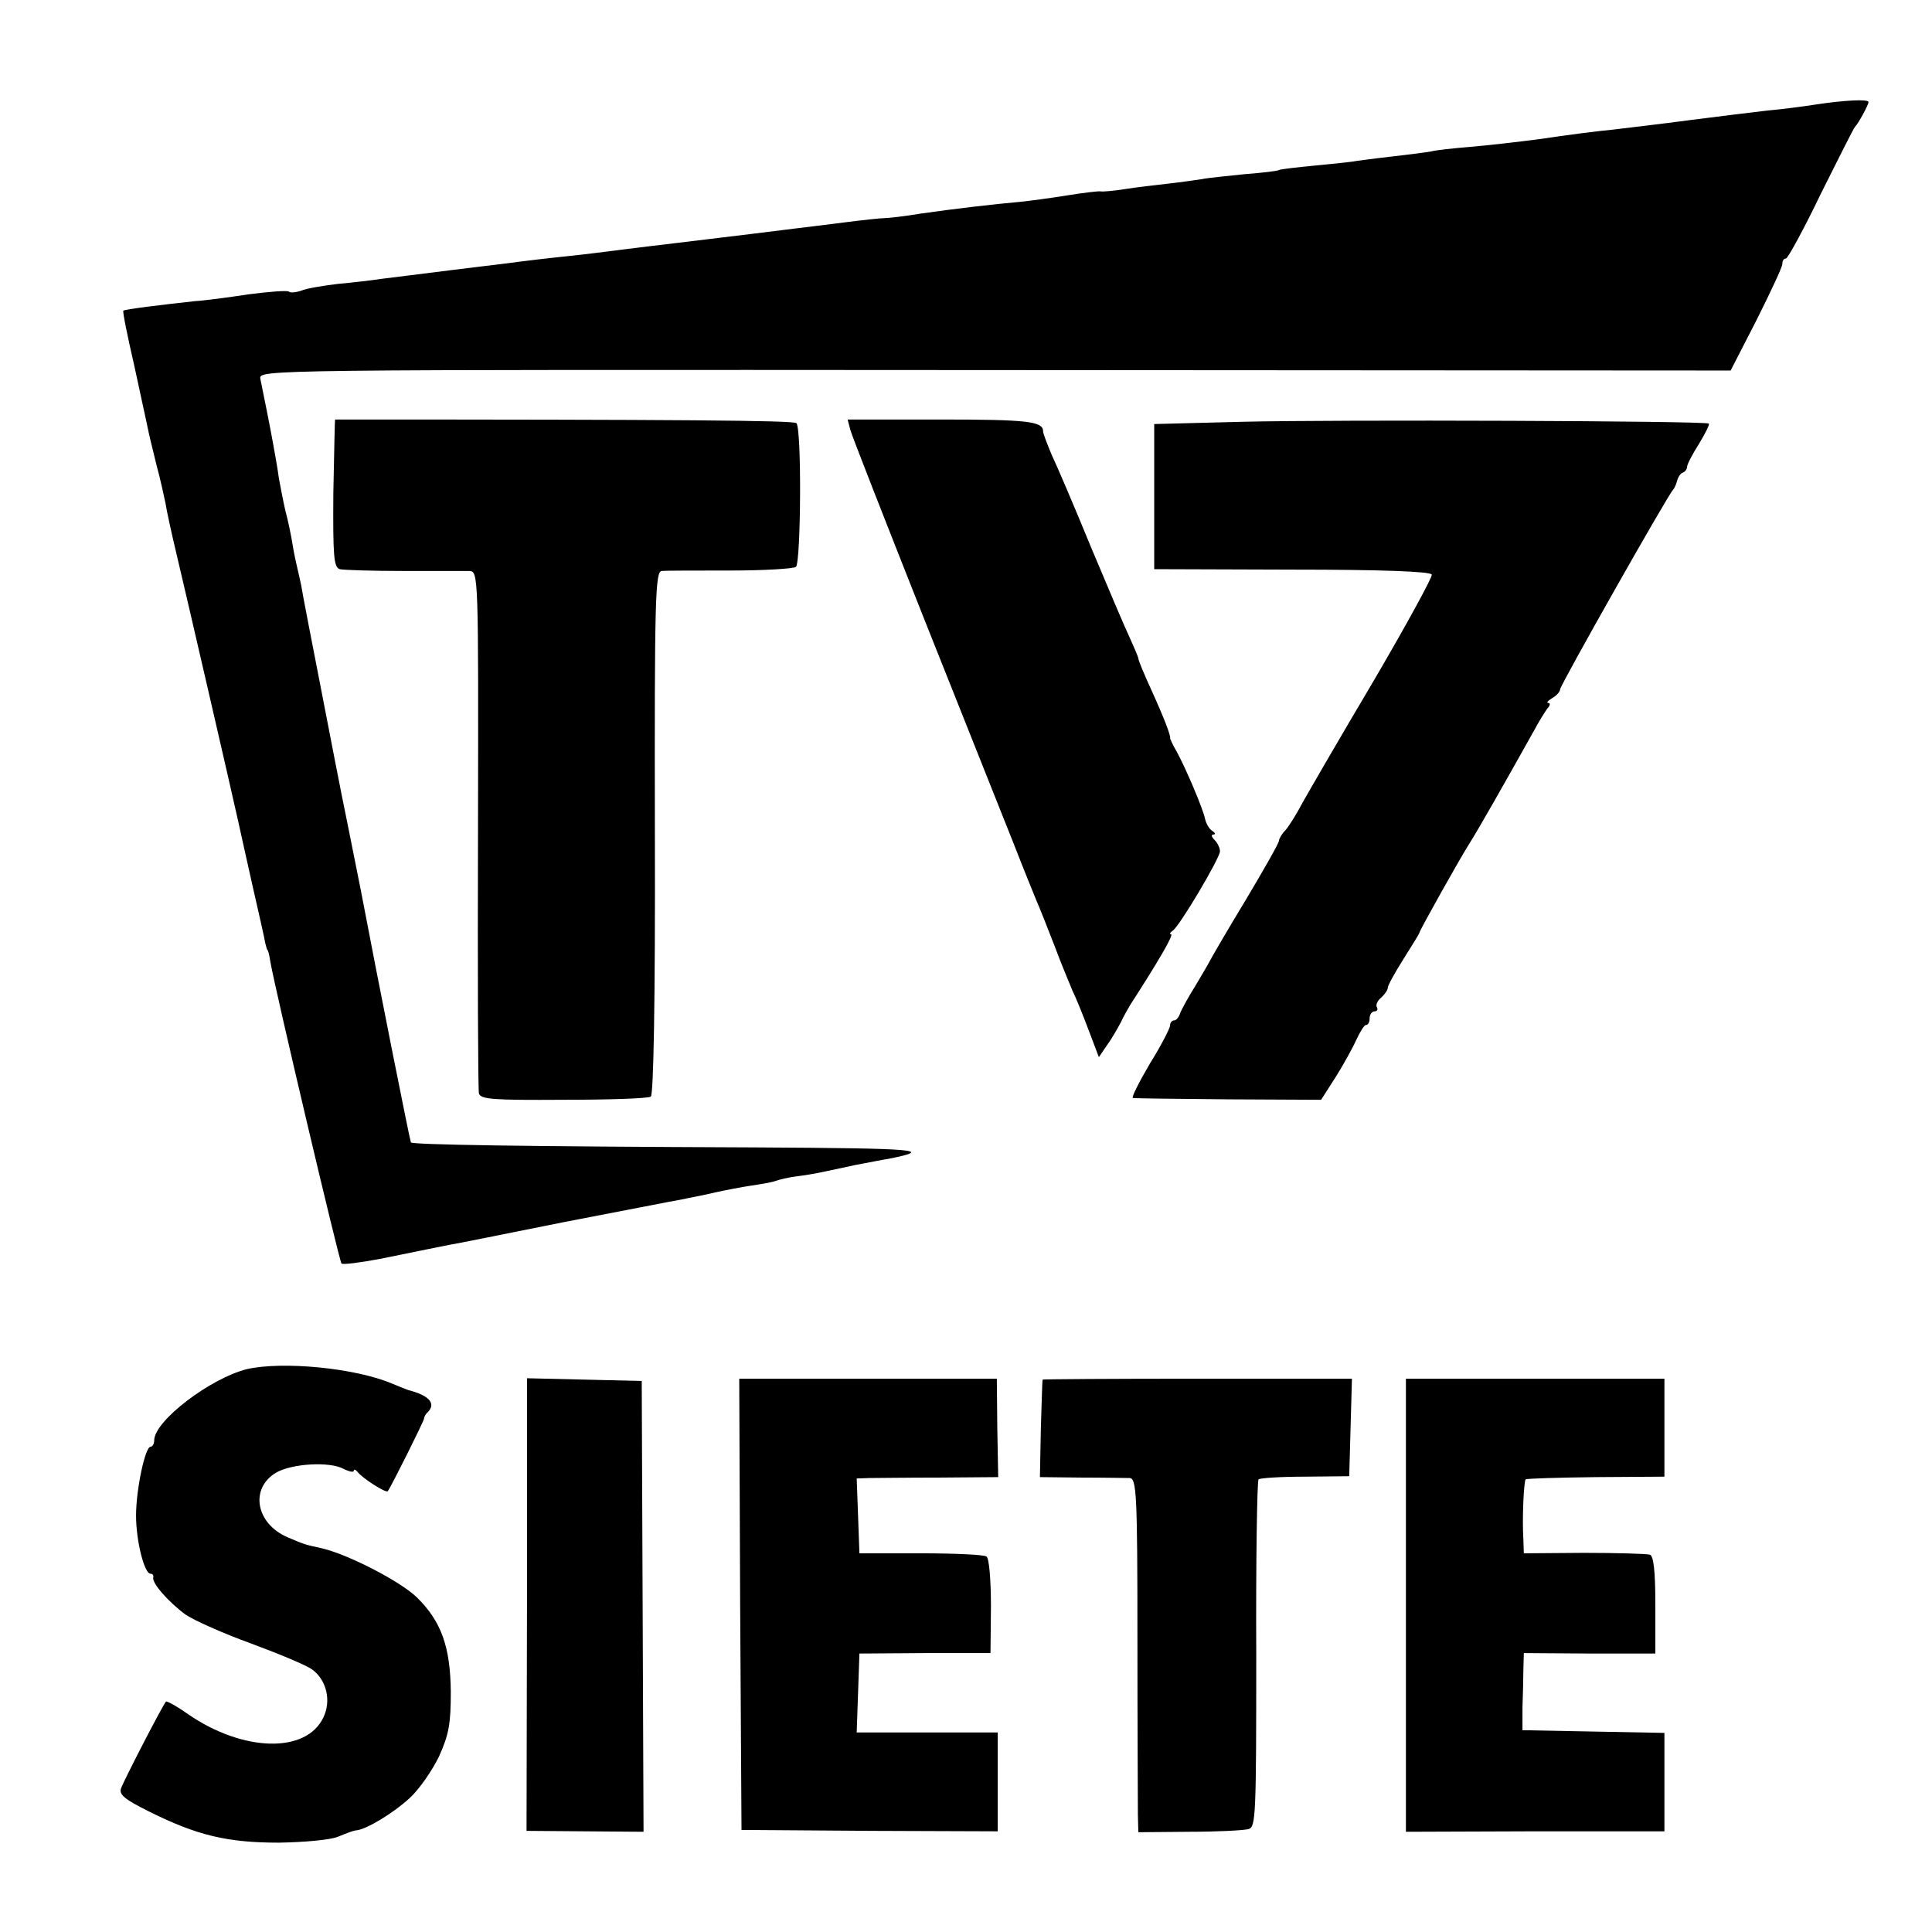
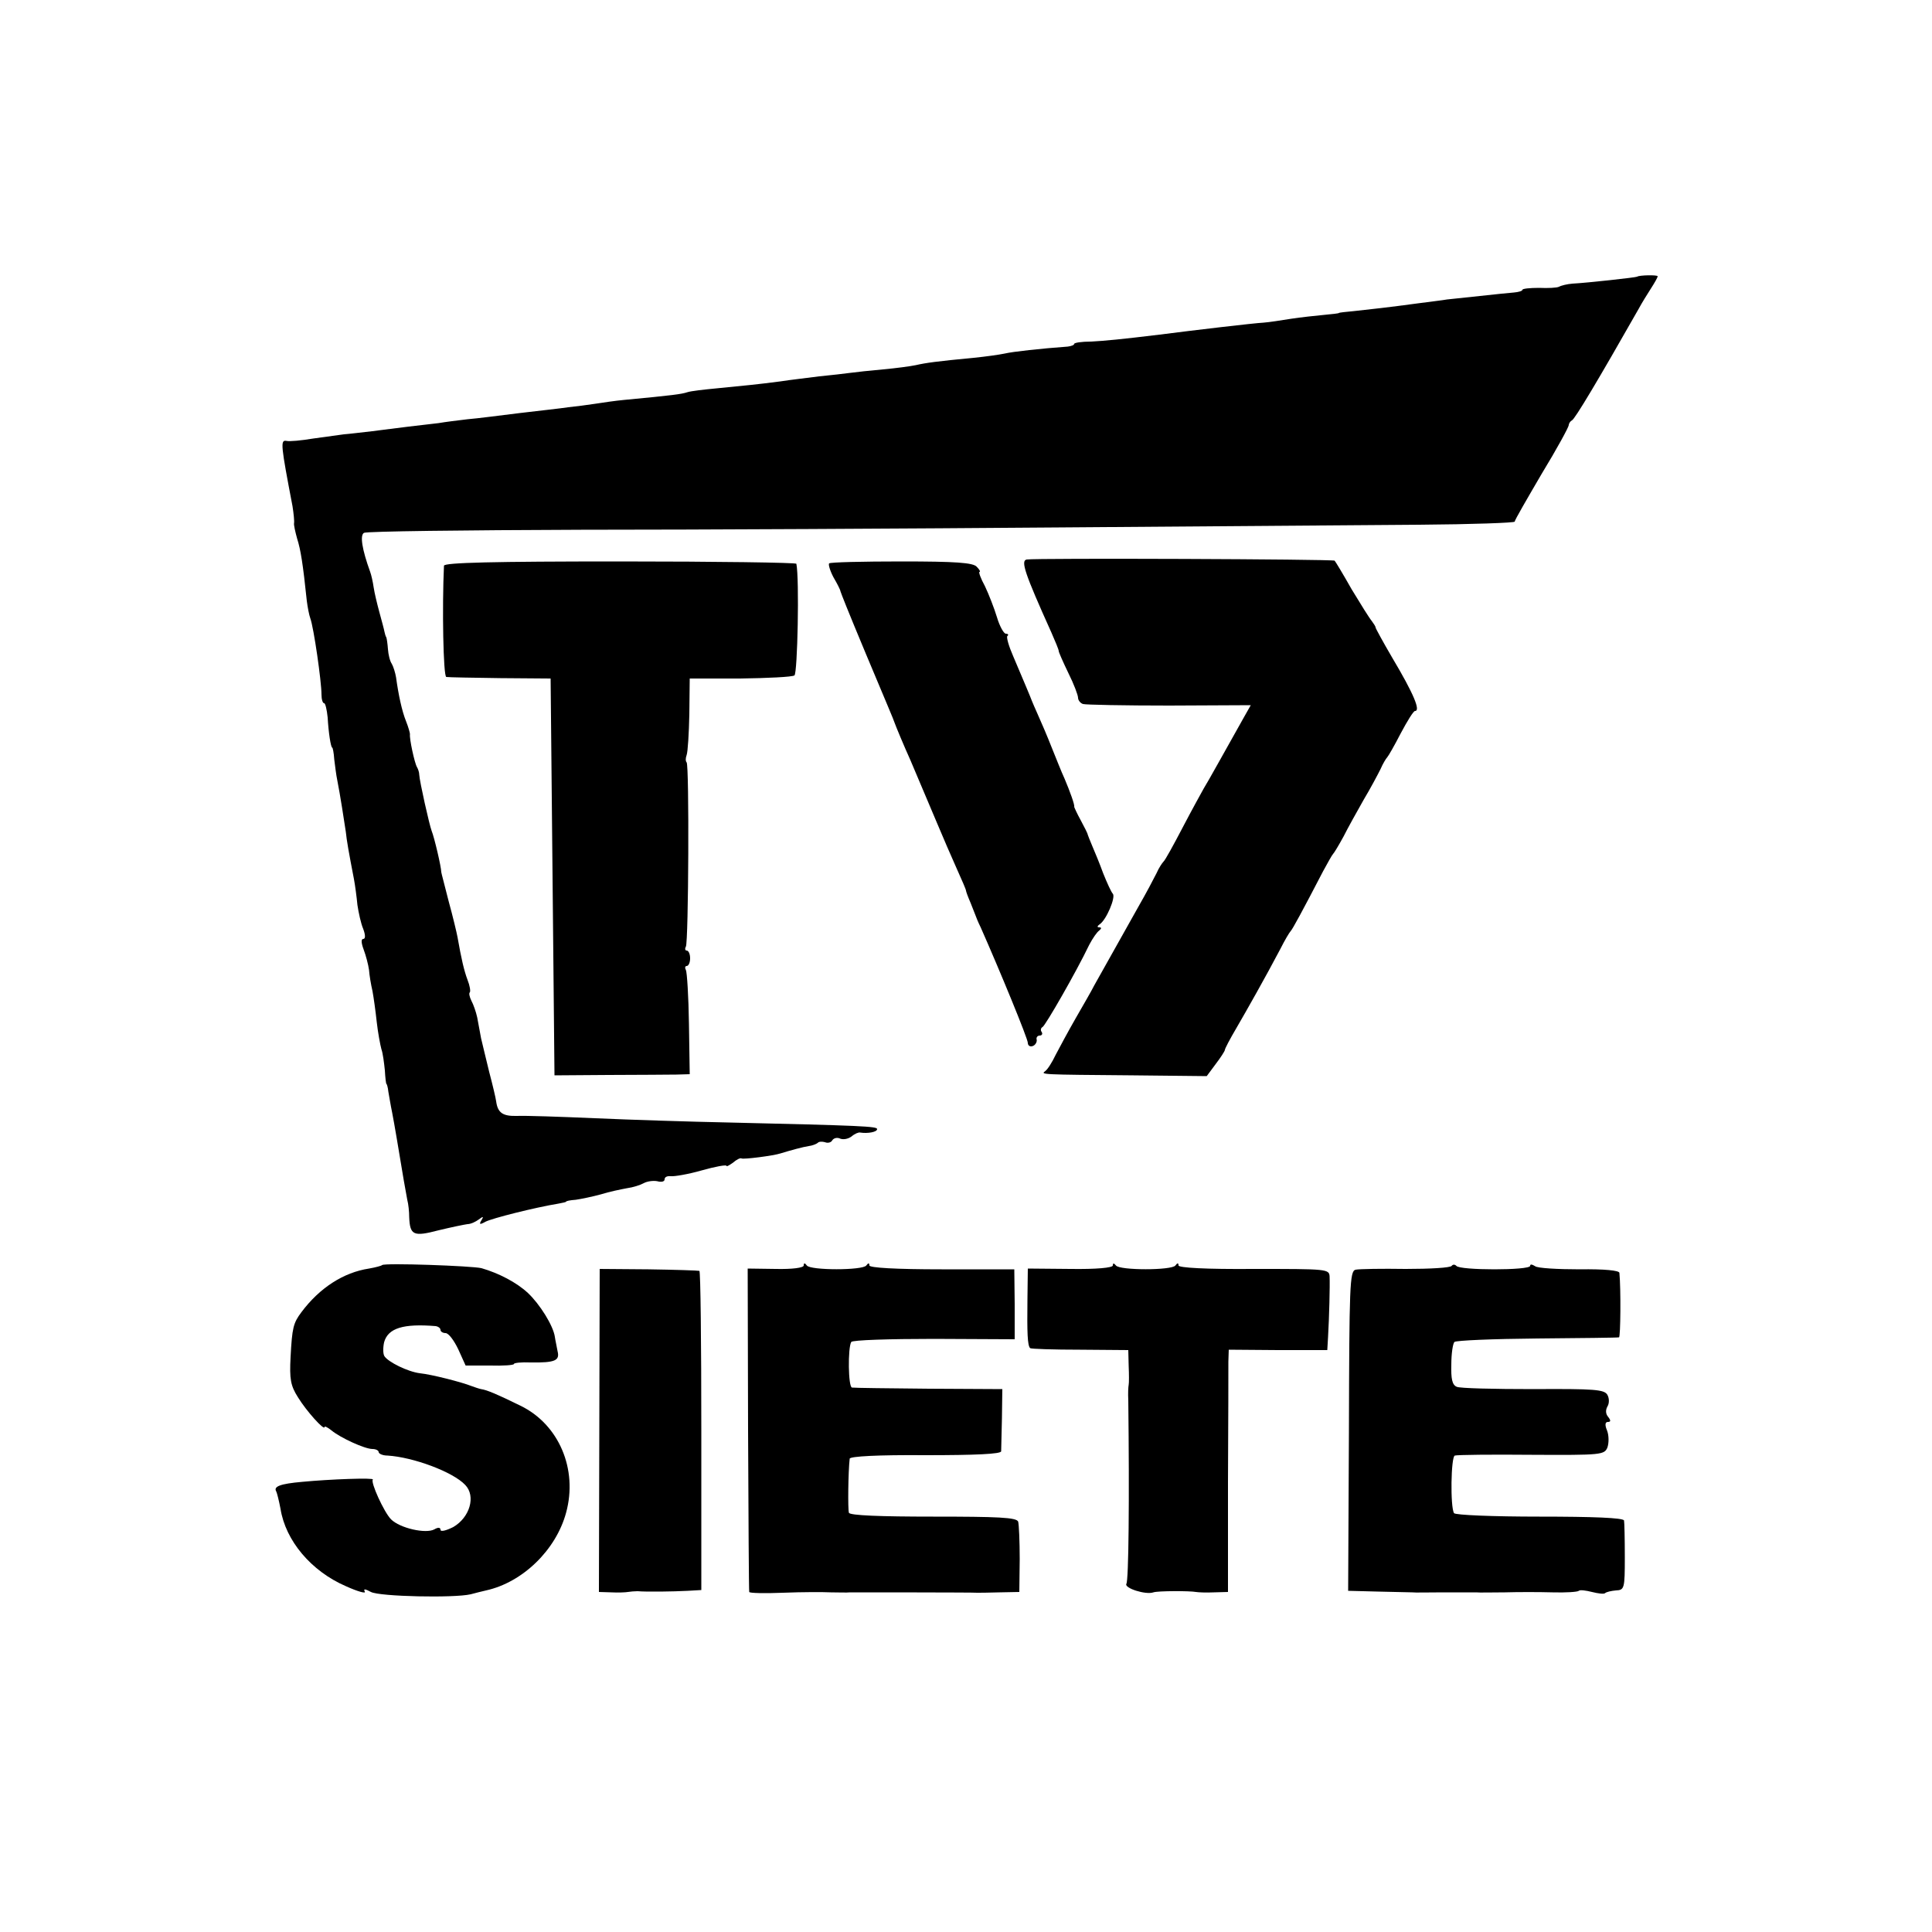
- <svg xmlns="http://www.w3.org/2000/svg" version="1.0" width="426pt" height="426pt" viewBox="0 0 426 426" preserveAspectRatio="xMidYMid meet">
-   <g transform="translate(0,426) scale(0.1,-0.1)" fill="#000000" stroke="none">
-     <path d="M4000 4029 c-25 -4 -72 -10 -105 -13 -33 -4 -109 -13 -170 -21 -60 -8 -137 -17 -170 -21 -33 -3 -103 -12 -155 -20 -52 -7 -124 -15 -160 -18 -36 -3 -74 -7 -85 -10 -11 -2 -49 -7 -85 -11 -36 -4 -72 -9 -80 -10 -8 -2 -49 -6 -90 -10 -41 -4 -77 -8 -80 -10 -3 -2 -36 -6 -75 -9 -38 -4 -81 -8 -95 -11 -14 -2 -47 -7 -75 -10 -27 -3 -70 -8 -95 -12 -25 -4 -49 -6 -53 -5 -4 1 -38 -3 -75 -9 -37 -6 -83 -12 -102 -14 -58 -5 -151 -16 -220 -26 -36 -6 -72 -10 -80 -10 -8 0 -46 -4 -85 -9 -38 -5 -89 -11 -113 -14 -127 -16 -222 -27 -262 -32 -25 -3 -76 -9 -115 -14 -38 -5 -95 -12 -125 -15 -30 -3 -91 -10 -135 -16 -44 -5 -96 -12 -115 -14 -73 -9 -126 -16 -160 -20 -19 -3 -62 -8 -95 -11 -33 -4 -70 -10 -81 -15 -12 -4 -24 -5 -27 -2 -3 3 -43 0 -89 -6 -46 -7 -99 -14 -118 -15 -74 -8 -155 -18 -158 -21 -2 -2 9 -56 24 -121 14 -66 28 -128 30 -139 2 -11 11 -47 19 -80 9 -33 17 -71 20 -85 2 -14 13 -65 25 -115 17 -71 120 -517 135 -585 2 -8 15 -69 30 -135 15 -66 29 -127 30 -135 2 -8 4 -15 5 -15 1 0 4 -11 6 -25 10 -59 152 -661 157 -666 3 -3 41 2 84 10 99 20 122 25 153 31 14 2 127 25 252 50 125 24 242 47 260 50 18 4 52 10 76 16 23 5 59 12 80 15 20 3 44 7 52 10 8 3 29 8 45 10 17 2 41 6 55 9 14 3 48 10 75 16 28 5 61 12 75 14 100 20 68 23 -295 25 -523 2 -754 6 -759 11 -2 3 -73 359 -111 559 -3 14 -7 36 -10 50 -3 14 -7 36 -10 50 -3 14 -7 36 -10 50 -6 30 -4 16 -55 280 -23 118 -44 226 -46 240 -3 14 -7 32 -9 40 -2 8 -7 31 -10 50 -3 19 -10 53 -16 75 -5 22 -11 54 -14 70 -2 17 -11 68 -20 115 -9 47 -19 94 -21 105 -3 20 2 20 1619 19 l1623 -1 57 111 c31 62 57 117 57 124 0 7 3 12 8 12 4 0 39 64 77 143 39 78 72 144 75 147 8 8 30 49 30 55 0 7 -55 4 -120 -6z" />
-     <path d="M739 3335 c-1 0 -2 -73 -4 -162 -1 -141 1 -163 14 -168 9 -2 72 -4 141 -4 69 0 134 0 145 0 20 -1 20 -7 19 -568 -1 -313 0 -575 2 -584 4 -13 30 -15 187 -14 100 0 187 3 192 7 6 4 10 208 9 582 -1 518 1 576 15 577 9 1 77 1 151 1 74 0 140 4 145 8 11 9 13 306 1 317 -6 6 -258 8 -1017 8z" />
-     <path d="M1875 3312 c3 -12 78 -203 166 -425 88 -221 176 -442 196 -492 19 -49 41 -103 48 -120 7 -16 25 -61 40 -100 14 -38 33 -83 40 -100 8 -16 24 -56 36 -88 l22 -58 19 28 c11 15 23 37 29 48 5 11 15 29 21 39 62 96 97 156 90 156 -4 0 -2 4 4 8 15 10 104 160 104 175 0 7 -5 18 -12 25 -7 7 -8 12 -2 12 5 0 3 4 -3 8 -7 4 -14 17 -16 27 -5 23 -41 108 -62 147 -9 15 -15 29 -15 30 2 5 -12 42 -41 106 -16 35 -29 66 -29 70 0 3 -9 24 -19 46 -11 23 -49 113 -86 201 -36 88 -75 179 -86 202 -10 24 -19 47 -19 52 0 22 -34 26 -228 26 l-203 0 6 -23z" />
-     <path d="M2740 3330 l-195 -5 0 -160 0 -160 305 -1 c195 0 305 -4 307 -11 2 -5 -56 -111 -128 -234 -73 -123 -143 -244 -157 -269 -13 -25 -30 -52 -38 -61 -8 -8 -14 -19 -14 -23 0 -5 -33 -63 -73 -130 -40 -66 -76 -128 -80 -136 -4 -8 -19 -33 -32 -55 -14 -22 -28 -48 -32 -57 -3 -10 -9 -18 -14 -18 -5 0 -9 -5 -9 -11 0 -6 -20 -45 -45 -85 -24 -41 -41 -75 -37 -75 4 -1 99 -2 211 -3 l204 -1 32 50 c17 27 38 65 46 83 8 17 17 32 21 32 5 0 8 7 8 15 0 8 5 15 11 15 5 0 8 4 5 9 -3 5 1 14 9 21 8 7 15 17 15 22 0 5 16 34 35 64 19 30 35 56 35 58 0 4 90 165 110 196 22 35 77 132 143 250 10 19 24 41 29 48 6 6 7 12 2 12 -5 0 -1 5 9 11 9 5 17 14 17 19 0 9 239 431 249 440 3 3 7 12 9 20 2 8 8 17 13 18 5 2 9 8 9 13 0 5 12 28 26 50 14 23 24 43 22 45 -6 6 -822 9 -1028 4z" />
-     <path d="M544 1241 c-80 -20 -204 -114 -204 -157 0 -8 -4 -14 -8 -14 -12 0 -32 -94 -32 -152 0 -55 18 -128 32 -128 4 0 7 -3 6 -8 -4 -12 34 -55 71 -82 19 -13 84 -42 145 -64 62 -23 122 -48 134 -57 32 -23 43 -69 25 -106 -38 -80 -177 -76 -298 7 -25 18 -48 30 -49 28 -7 -7 -93 -174 -99 -191 -5 -14 7 -24 61 -51 106 -53 173 -69 287 -69 57 1 113 6 130 13 17 7 35 14 40 14 23 2 82 38 118 71 21 19 50 61 65 92 22 49 26 72 26 143 -1 99 -21 155 -75 208 -36 35 -150 94 -209 108 -41 9 -37 8 -75 24 -71 30 -85 108 -26 143 35 20 118 25 149 8 12 -6 22 -8 22 -4 0 4 4 3 8 -2 9 -13 63 -48 67 -43 6 7 79 153 80 160 0 3 3 10 8 14 19 19 4 37 -43 49 -3 1 -18 7 -35 14 -82 35 -243 50 -321 32z" />
-     <path d="M1162 722 l-1 -499 129 -1 129 -1 -2 497 -2 497 -126 3 -127 3 0 -499z" />
-     <path d="M1632 723 l3 -498 283 -2 282 -1 0 109 0 109 -155 0 -156 0 3 87 3 87 145 1 144 0 1 103 c0 59 -4 107 -10 110 -5 4 -71 7 -145 7 l-135 0 -3 83 -3 82 28 1 c15 0 86 1 156 1 l128 1 -2 109 -1 108 -284 0 -284 0 2 -497z" />
-     <path d="M2299 1218 c-1 -2 -2 -51 -4 -109 l-2 -106 91 -1 c50 0 98 -1 107 -1 15 -1 17 -35 17 -353 0 -194 1 -370 1 -390 l1 -38 113 1 c61 0 120 3 130 6 16 4 17 29 17 385 -1 209 2 383 5 386 3 3 49 6 103 6 l97 1 3 108 3 107 -341 0 c-187 0 -341 -1 -341 -2z" />
-     <path d="M3100 721 l0 -500 285 1 285 0 0 109 0 108 -157 3 -156 3 0 50 c1 28 2 66 2 85 l1 35 145 -1 145 0 0 107 c0 77 -4 108 -12 111 -7 2 -73 4 -145 4 l-133 -1 -1 30 c-3 47 1 128 5 133 3 2 72 4 155 5 l151 1 0 108 0 108 -285 0 -285 0 0 -499z" />
+ <svg xmlns="http://www.w3.org/2000/svg" version="1.0" width="500pt" height="500pt" viewBox="0 0 500 500" preserveAspectRatio="xMidYMid meet">
+   <g transform="translate(0,500) scale(0.1,-0.1)" fill="#000000" stroke="none">
+     <path d="M4237 4284 c-2 -2 -129 -16 -167 -18 -14 -1 -30 -5 -35 -8 -6 -3 -29 -4 -52 -3 -24 0 -43 -2 -43 -5 0 -3 -10 -6 -22 -7 -13 -1 -52 -5 -88 -9 -36 -4 -74 -8 -85 -9 -11 -2 -45 -6 -75 -10 -81 -11 -120 -15 -165 -20 -22 -2 -40 -4 -40 -5 0 -1 -17 -3 -39 -5 -21 -2 -59 -6 -85 -10 -25 -4 -57 -9 -71 -10 -23 -1 -184 -20 -269 -31 -99 -12 -140 -16 -178 -18 -24 0 -43 -3 -43 -6 0 -3 -8 -6 -17 -7 -69 -5 -142 -13 -163 -18 -14 -3 -50 -8 -80 -11 -95 -9 -124 -13 -150 -19 -14 -3 -52 -8 -85 -11 -33 -3 -71 -7 -85 -9 -14 -2 -50 -6 -80 -9 -30 -4 -75 -9 -100 -13 -61 -8 -94 -11 -165 -18 -32 -3 -67 -7 -76 -10 -15 -5 -37 -8 -164 -20 -22 -2 -56 -7 -75 -10 -19 -3 -51 -7 -70 -9 -19 -3 -75 -9 -125 -15 -49 -6 -110 -14 -135 -16 -25 -3 -58 -7 -75 -10 -16 -2 -51 -6 -77 -9 -27 -3 -69 -9 -95 -12 -27 -3 -59 -7 -73 -8 -14 -2 -50 -7 -80 -11 -30 -5 -61 -8 -69 -6 -16 3 -14 -12 16 -169 3 -19 5 -39 4 -44 -1 -4 3 -22 8 -40 9 -28 15 -65 25 -161 2 -16 6 -37 9 -45 9 -24 29 -164 29 -197 0 -13 3 -23 7 -23 3 0 7 -17 9 -37 2 -37 8 -78 12 -78 1 0 4 -13 5 -30 2 -16 5 -41 8 -55 7 -35 18 -106 22 -133 2 -21 8 -55 21 -122 3 -16 7 -46 9 -67 3 -20 9 -48 15 -62 6 -16 6 -26 0 -26 -6 0 -5 -11 1 -27 6 -16 12 -39 14 -53 1 -14 5 -38 9 -55 3 -16 8 -52 11 -80 3 -27 9 -59 12 -70 4 -11 7 -36 9 -55 1 -19 3 -35 4 -35 1 0 4 -9 5 -20 2 -11 6 -36 10 -55 6 -31 15 -85 30 -175 3 -16 7 -39 9 -50 3 -11 5 -31 5 -45 2 -47 11 -51 76 -34 33 8 67 15 75 16 8 0 21 6 29 12 12 9 13 8 7 -2 -7 -11 -4 -12 10 -4 17 9 128 37 189 47 11 2 20 4 20 5 0 2 11 4 25 5 14 2 43 8 65 14 22 7 52 13 68 16 15 2 34 8 43 13 9 5 25 7 35 5 11 -3 19 -1 19 5 0 6 7 9 16 8 9 -1 45 5 80 15 35 10 64 15 64 12 0 -3 7 1 17 8 9 8 19 13 22 11 5 -3 83 7 101 13 26 8 59 17 73 19 9 1 19 5 23 8 3 4 12 4 19 2 7 -3 16 -1 19 5 4 6 13 8 21 4 9 -3 21 0 29 6 8 7 18 11 22 10 19 -3 44 1 44 9 0 7 -39 9 -385 17 -99 2 -254 7 -345 11 -91 4 -182 7 -202 6 -37 -1 -50 8 -54 38 -1 8 -9 42 -18 76 -8 34 -18 73 -21 87 -3 15 -7 39 -10 54 -3 14 -10 34 -15 43 -5 10 -7 20 -4 22 2 3 0 17 -6 32 -9 24 -16 54 -26 111 -2 11 -12 53 -23 93 -10 40 -19 73 -19 75 0 13 -18 90 -25 107 -6 16 -31 127 -32 145 0 6 -3 15 -6 20 -6 10 -20 74 -18 85 0 3 -4 18 -10 33 -11 27 -20 70 -26 114 -2 12 -7 28 -11 35 -5 7 -9 24 -10 38 -1 14 -3 27 -4 30 -2 3 -4 10 -5 15 -1 6 -7 28 -13 50 -6 22 -13 51 -15 65 -2 14 -6 32 -9 40 -21 58 -27 95 -16 101 6 4 259 7 562 8 303 0 859 3 1236 6 377 3 796 6 933 7 136 1 247 5 247 8 0 4 32 59 70 124 39 64 70 121 70 126 0 4 4 10 8 12 7 2 69 106 173 289 8 15 23 39 32 53 9 14 17 28 17 31 0 4 -48 3 -53 -1z" />
+     <path d="M2657 3552 c-16 -3 -5 -36 64 -189 10 -23 19 -44 19 -48 0 -3 11 -28 25 -57 14 -28 25 -57 25 -64 0 -6 6 -14 13 -16 6 -2 107 -4 223 -4 l211 1 -17 -30 c-45 -80 -96 -172 -105 -186 -5 -9 -30 -54 -54 -100 -24 -46 -46 -86 -50 -89 -3 -3 -12 -16 -18 -30 -7 -14 -27 -52 -46 -85 -61 -109 -101 -180 -115 -205 -7 -14 -29 -52 -48 -85 -19 -33 -42 -76 -52 -95 -9 -19 -21 -38 -27 -42 -12 -9 -14 -9 229 -11 l189 -2 23 31 c13 17 24 34 24 37 0 3 13 28 29 55 29 50 76 133 115 207 11 22 23 42 26 45 5 5 31 53 84 155 12 22 23 42 26 45 3 3 15 23 27 45 11 22 35 65 52 95 18 30 37 66 44 80 6 14 14 27 17 30 3 3 19 31 35 62 17 32 33 58 37 58 15 0 -3 44 -59 138 -24 41 -43 76 -43 78 0 3 -5 10 -10 17 -6 7 -29 44 -52 82 -22 39 -42 72 -44 74 -4 4 -774 7 -797 3z" />
+     <path d="M1149 3536 c-5 -105 -2 -286 6 -288 6 -1 69 -2 140 -3 l130 -1 5 -514 5 -513 140 1 c77 0 156 1 175 1 l35 1 -2 130 c-1 71 -5 134 -8 140 -3 5 -2 10 2 10 5 0 9 9 9 20 0 11 -4 20 -9 20 -4 0 -5 5 -2 10 7 12 9 469 2 477 -3 3 -3 11 0 19 3 8 6 56 7 106 l1 92 130 0 c72 1 135 4 141 8 8 5 13 250 5 289 0 3 -206 6 -456 6 -328 0 -455 -3 -456 -11z" />
+     <path d="M2146 3542 c-3 -2 2 -19 11 -36 10 -17 18 -33 18 -36 3 -9 17 -45 65 -160 54 -129 73 -173 75 -180 3 -9 26 -64 41 -97 15 -35 24 -57 69 -163 15 -36 38 -89 51 -118 13 -29 24 -54 24 -57 0 -2 5 -16 12 -32 6 -15 12 -30 13 -33 1 -3 6 -16 13 -30 50 -113 122 -288 122 -299 0 -7 6 -11 13 -8 6 2 11 10 10 16 -2 6 2 11 8 11 5 0 8 4 5 9 -4 5 -2 11 2 13 7 3 87 142 121 213 9 17 20 33 26 37 6 5 6 8 0 8 -6 0 -6 3 1 8 17 11 42 70 34 79 -4 4 -15 28 -25 53 -9 25 -22 56 -28 70 -6 14 -11 27 -12 30 0 3 -9 20 -18 37 -10 18 -17 34 -17 35 2 4 -11 40 -25 73 -8 17 -22 53 -33 80 -11 28 -28 68 -38 90 -10 22 -18 42 -19 45 -2 5 -12 29 -43 102 -11 25 -18 49 -15 52 4 3 2 6 -4 6 -5 0 -16 19 -23 43 -7 23 -21 59 -31 80 -11 20 -17 37 -14 37 3 0 0 6 -7 13 -9 11 -56 14 -195 14 -100 0 -185 -2 -187 -5z" />
+     <path d="M989 1726 c-2 -2 -17 -6 -34 -9 -66 -10 -128 -50 -175 -113 -21 -28 -24 -40 -28 -116 -3 -57 0 -74 19 -104 22 -36 69 -88 69 -77 0 3 8 -1 18 -9 23 -19 86 -48 106 -48 9 0 16 -4 16 -8 0 -4 10 -9 23 -9 66 -4 169 -42 201 -76 28 -29 12 -84 -31 -109 -18 -9 -33 -13 -33 -7 0 6 -6 7 -16 1 -22 -12 -89 3 -112 26 -18 18 -54 97 -47 103 4 5 -110 1 -183 -6 -57 -5 -75 -12 -67 -25 2 -4 7 -24 11 -45 13 -82 79 -161 169 -200 31 -14 53 -20 49 -14 -4 8 1 7 16 -1 23 -12 215 -16 258 -6 12 3 30 8 40 10 95 21 181 105 207 201 31 113 -19 229 -118 277 -59 29 -87 41 -102 43 -5 1 -17 5 -25 8 -25 10 -103 30 -133 33 -32 4 -82 29 -92 44 -4 6 -4 22 -1 36 10 37 50 49 134 42 6 -1 12 -5 12 -10 0 -4 6 -8 13 -8 8 0 22 -19 33 -42 l19 -42 63 0 c34 -1 62 1 62 4 0 3 19 5 43 4 64 -1 76 5 70 29 -2 12 -6 29 -7 37 -4 29 -39 85 -70 114 -29 27 -75 51 -120 64 -25 6 -251 14 -257 8z" />
+     <path d="M2080 1725 c0 -6 -29 -10 -73 -9 l-72 1 1 -416 c1 -229 2 -418 3 -421 0 -3 40 -4 88 -2 49 2 104 2 123 1 19 0 42 -1 50 0 22 0 321 0 329 -1 3 0 29 0 58 1 l51 1 1 85 c0 46 -2 90 -4 97 -4 11 -53 13 -220 13 -136 0 -216 3 -218 10 -3 8 -2 106 2 140 1 6 73 10 196 9 130 0 195 3 196 10 0 6 1 45 2 86 l1 75 -189 1 c-105 1 -194 2 -200 3 -10 1 -11 103 -2 118 3 5 99 8 214 8 l209 -1 0 91 -1 90 -188 0 c-118 0 -187 4 -187 10 0 7 -3 7 -8 0 -9 -13 -145 -13 -154 0 -5 7 -8 7 -8 0z" />
+     <path d="M2880 1725 c0 -6 -43 -10 -110 -9 l-110 1 -1 -81 c-1 -85 0 -118 7 -125 2 -2 60 -4 129 -4 l125 -1 1 -41 c1 -22 1 -44 0 -49 -1 -4 -2 -22 -1 -40 3 -257 1 -467 -5 -475 -6 -11 50 -29 70 -22 11 4 95 4 110 1 6 -1 26 -2 47 -1 l36 1 0 283 c1 155 1 296 1 313 l1 31 128 -1 127 0 2 34 c3 52 5 132 4 156 -1 20 -6 20 -196 20 -124 -1 -195 3 -195 9 0 7 -3 7 -8 0 -9 -13 -145 -13 -154 0 -5 6 -8 7 -8 0z" />
+     <path d="M3757 1724 c-3 -5 -56 -8 -119 -8 -62 1 -120 0 -130 -2 -15 -4 -16 -42 -17 -418 l-2 -413 78 -2 c43 -1 83 -2 88 -2 6 -1 42 0 80 0 39 0 77 0 85 0 8 -1 42 0 75 0 33 1 88 1 123 0 34 -1 65 1 68 4 3 3 18 1 34 -3 16 -4 31 -6 34 -3 3 3 16 6 28 7 22 1 23 5 23 86 0 47 -1 90 -2 95 -2 7 -81 10 -219 10 -119 0 -218 4 -221 9 -10 16 -8 146 2 149 6 2 95 3 199 2 181 -1 188 0 196 19 4 12 4 31 -1 44 -6 14 -5 22 2 22 8 0 8 4 1 13 -7 8 -7 18 -2 27 5 8 5 21 0 30 -8 14 -32 16 -192 15 -101 0 -190 2 -198 6 -12 5 -15 21 -14 58 0 28 4 54 8 58 4 4 100 8 214 9 114 1 209 2 212 3 4 1 5 125 1 167 -1 6 -38 10 -103 9 -57 0 -109 3 -115 8 -8 5 -13 6 -13 1 0 -12 -183 -12 -191 0 -4 4 -9 4 -12 0z" />
+     <path d="M1551 1298 l-1 -418 32 -1 c18 -1 38 0 43 1 6 1 17 2 25 2 24 -2 92 -1 130 1 l35 2 0 413 c0 226 -2 413 -5 413 -3 1 -62 3 -132 4 l-126 1 -1 -418z" />
  </g>
</svg>
